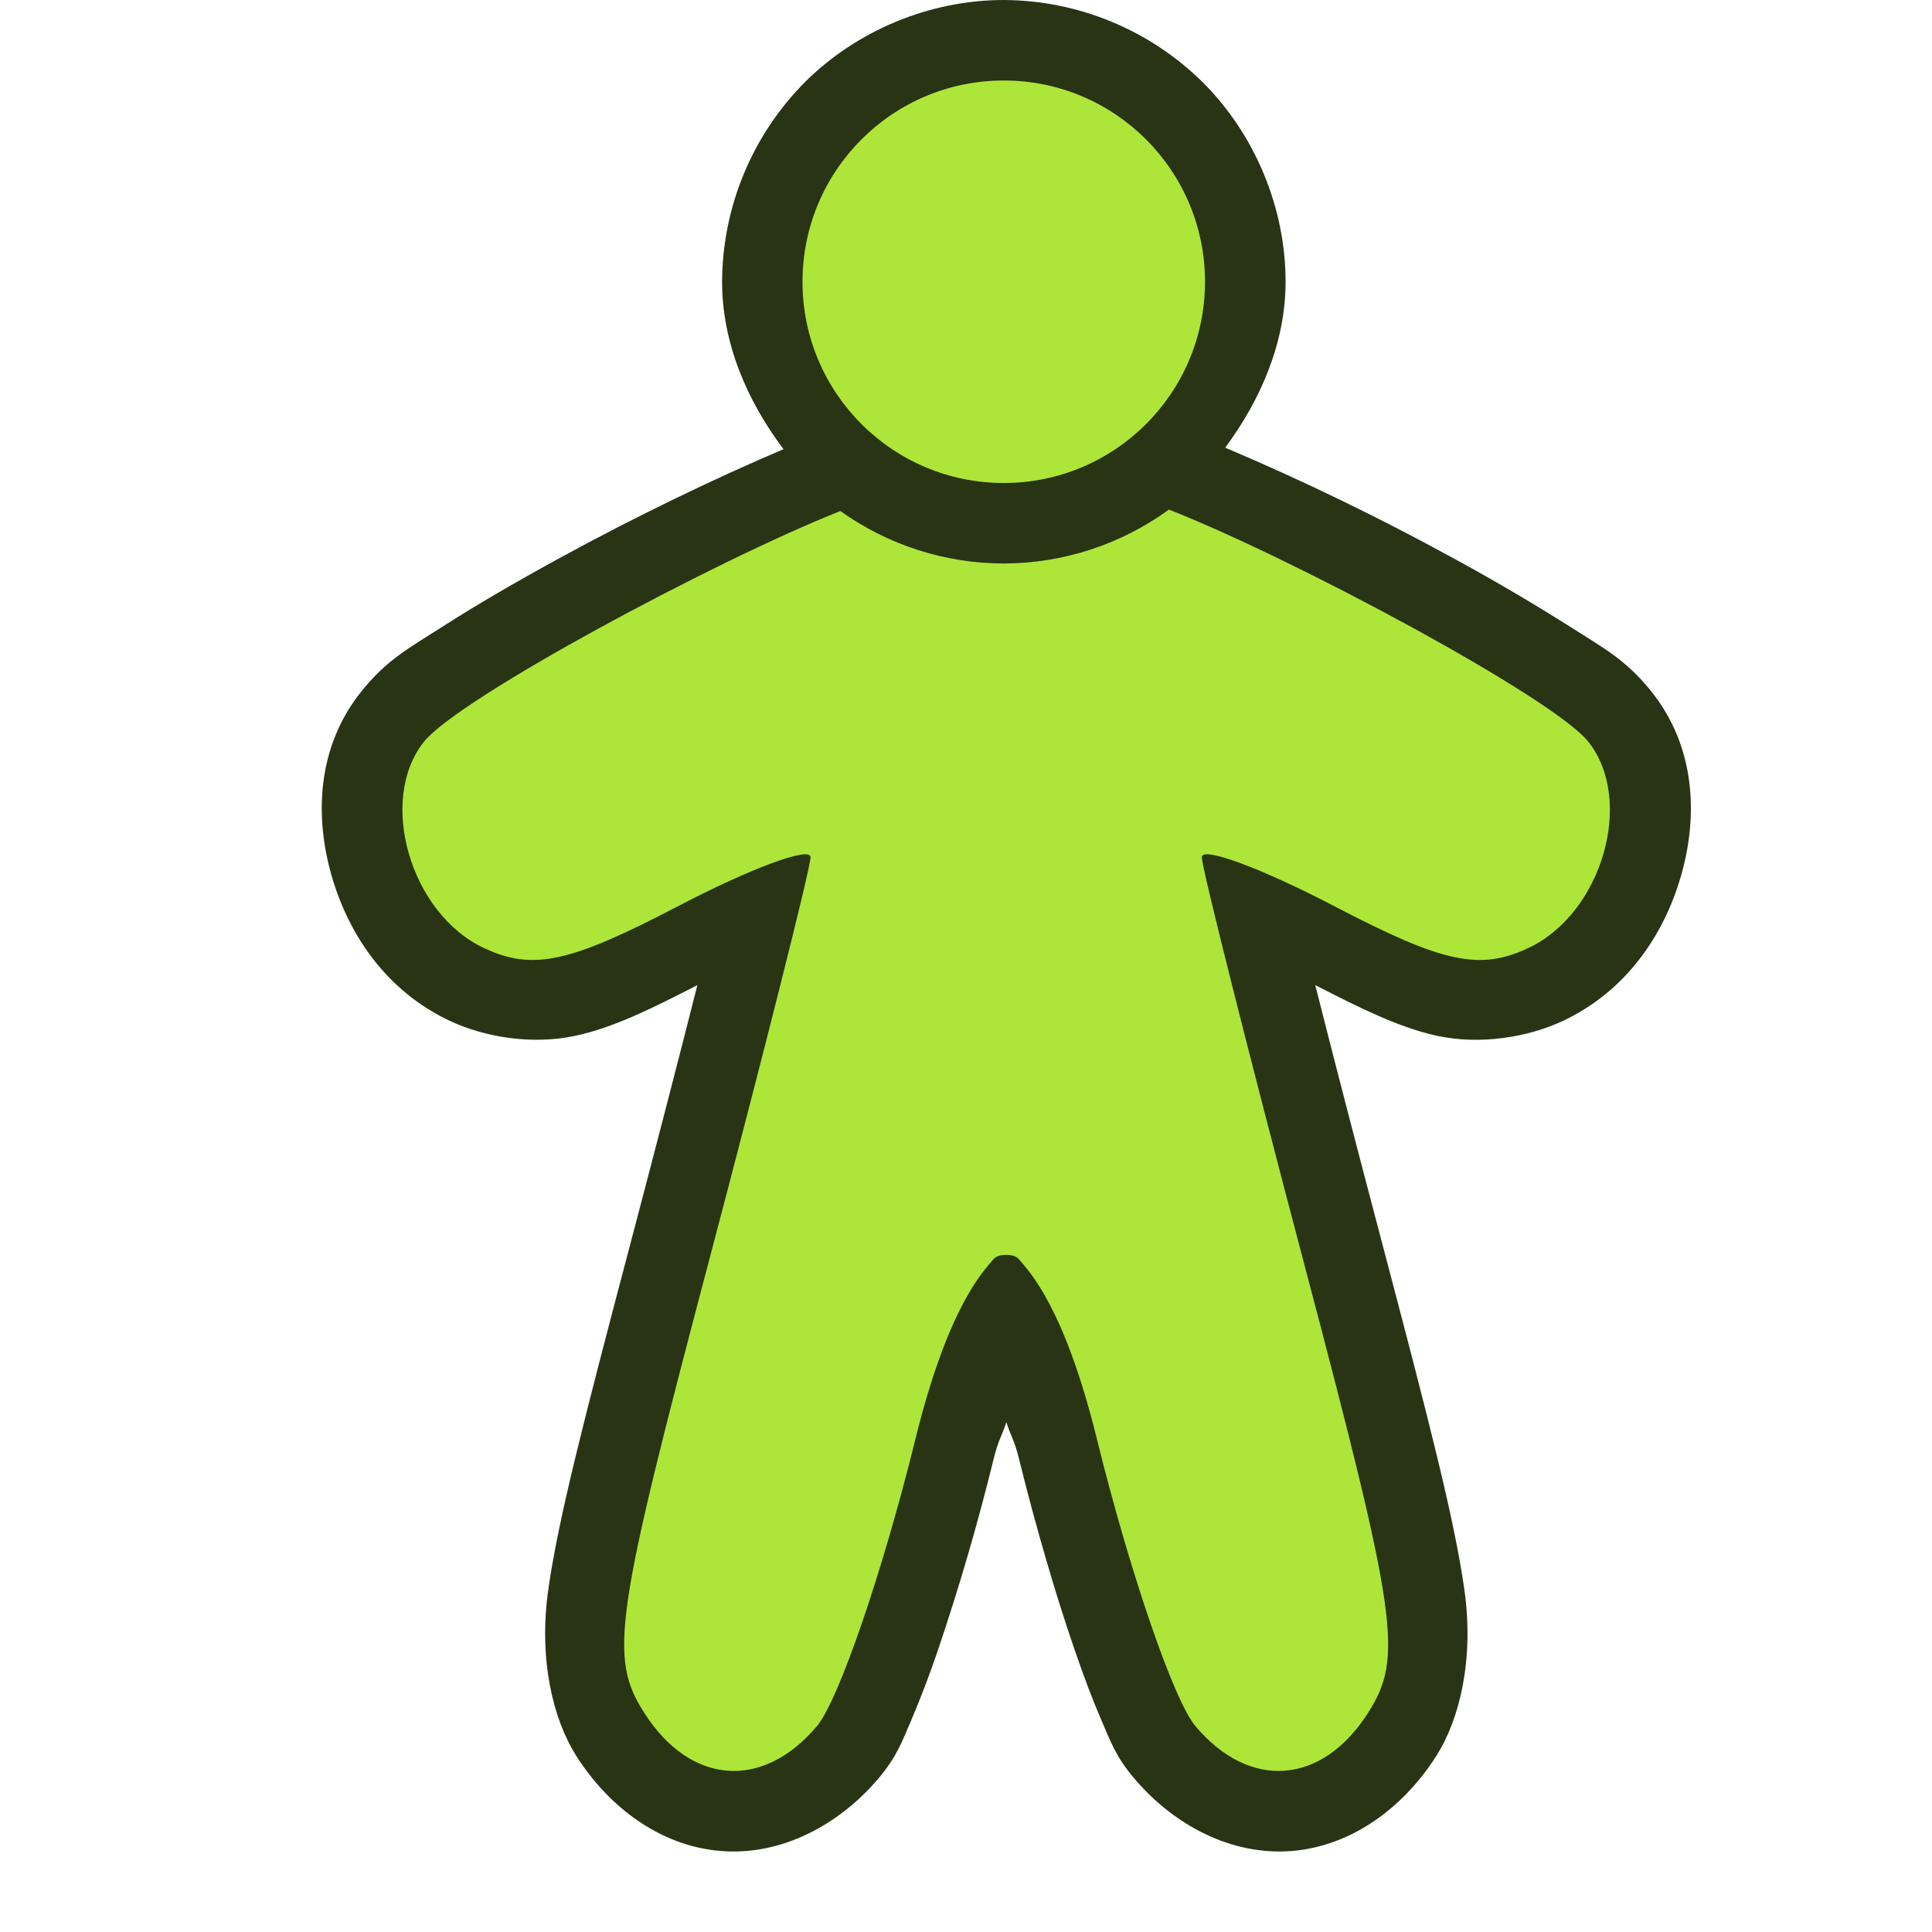
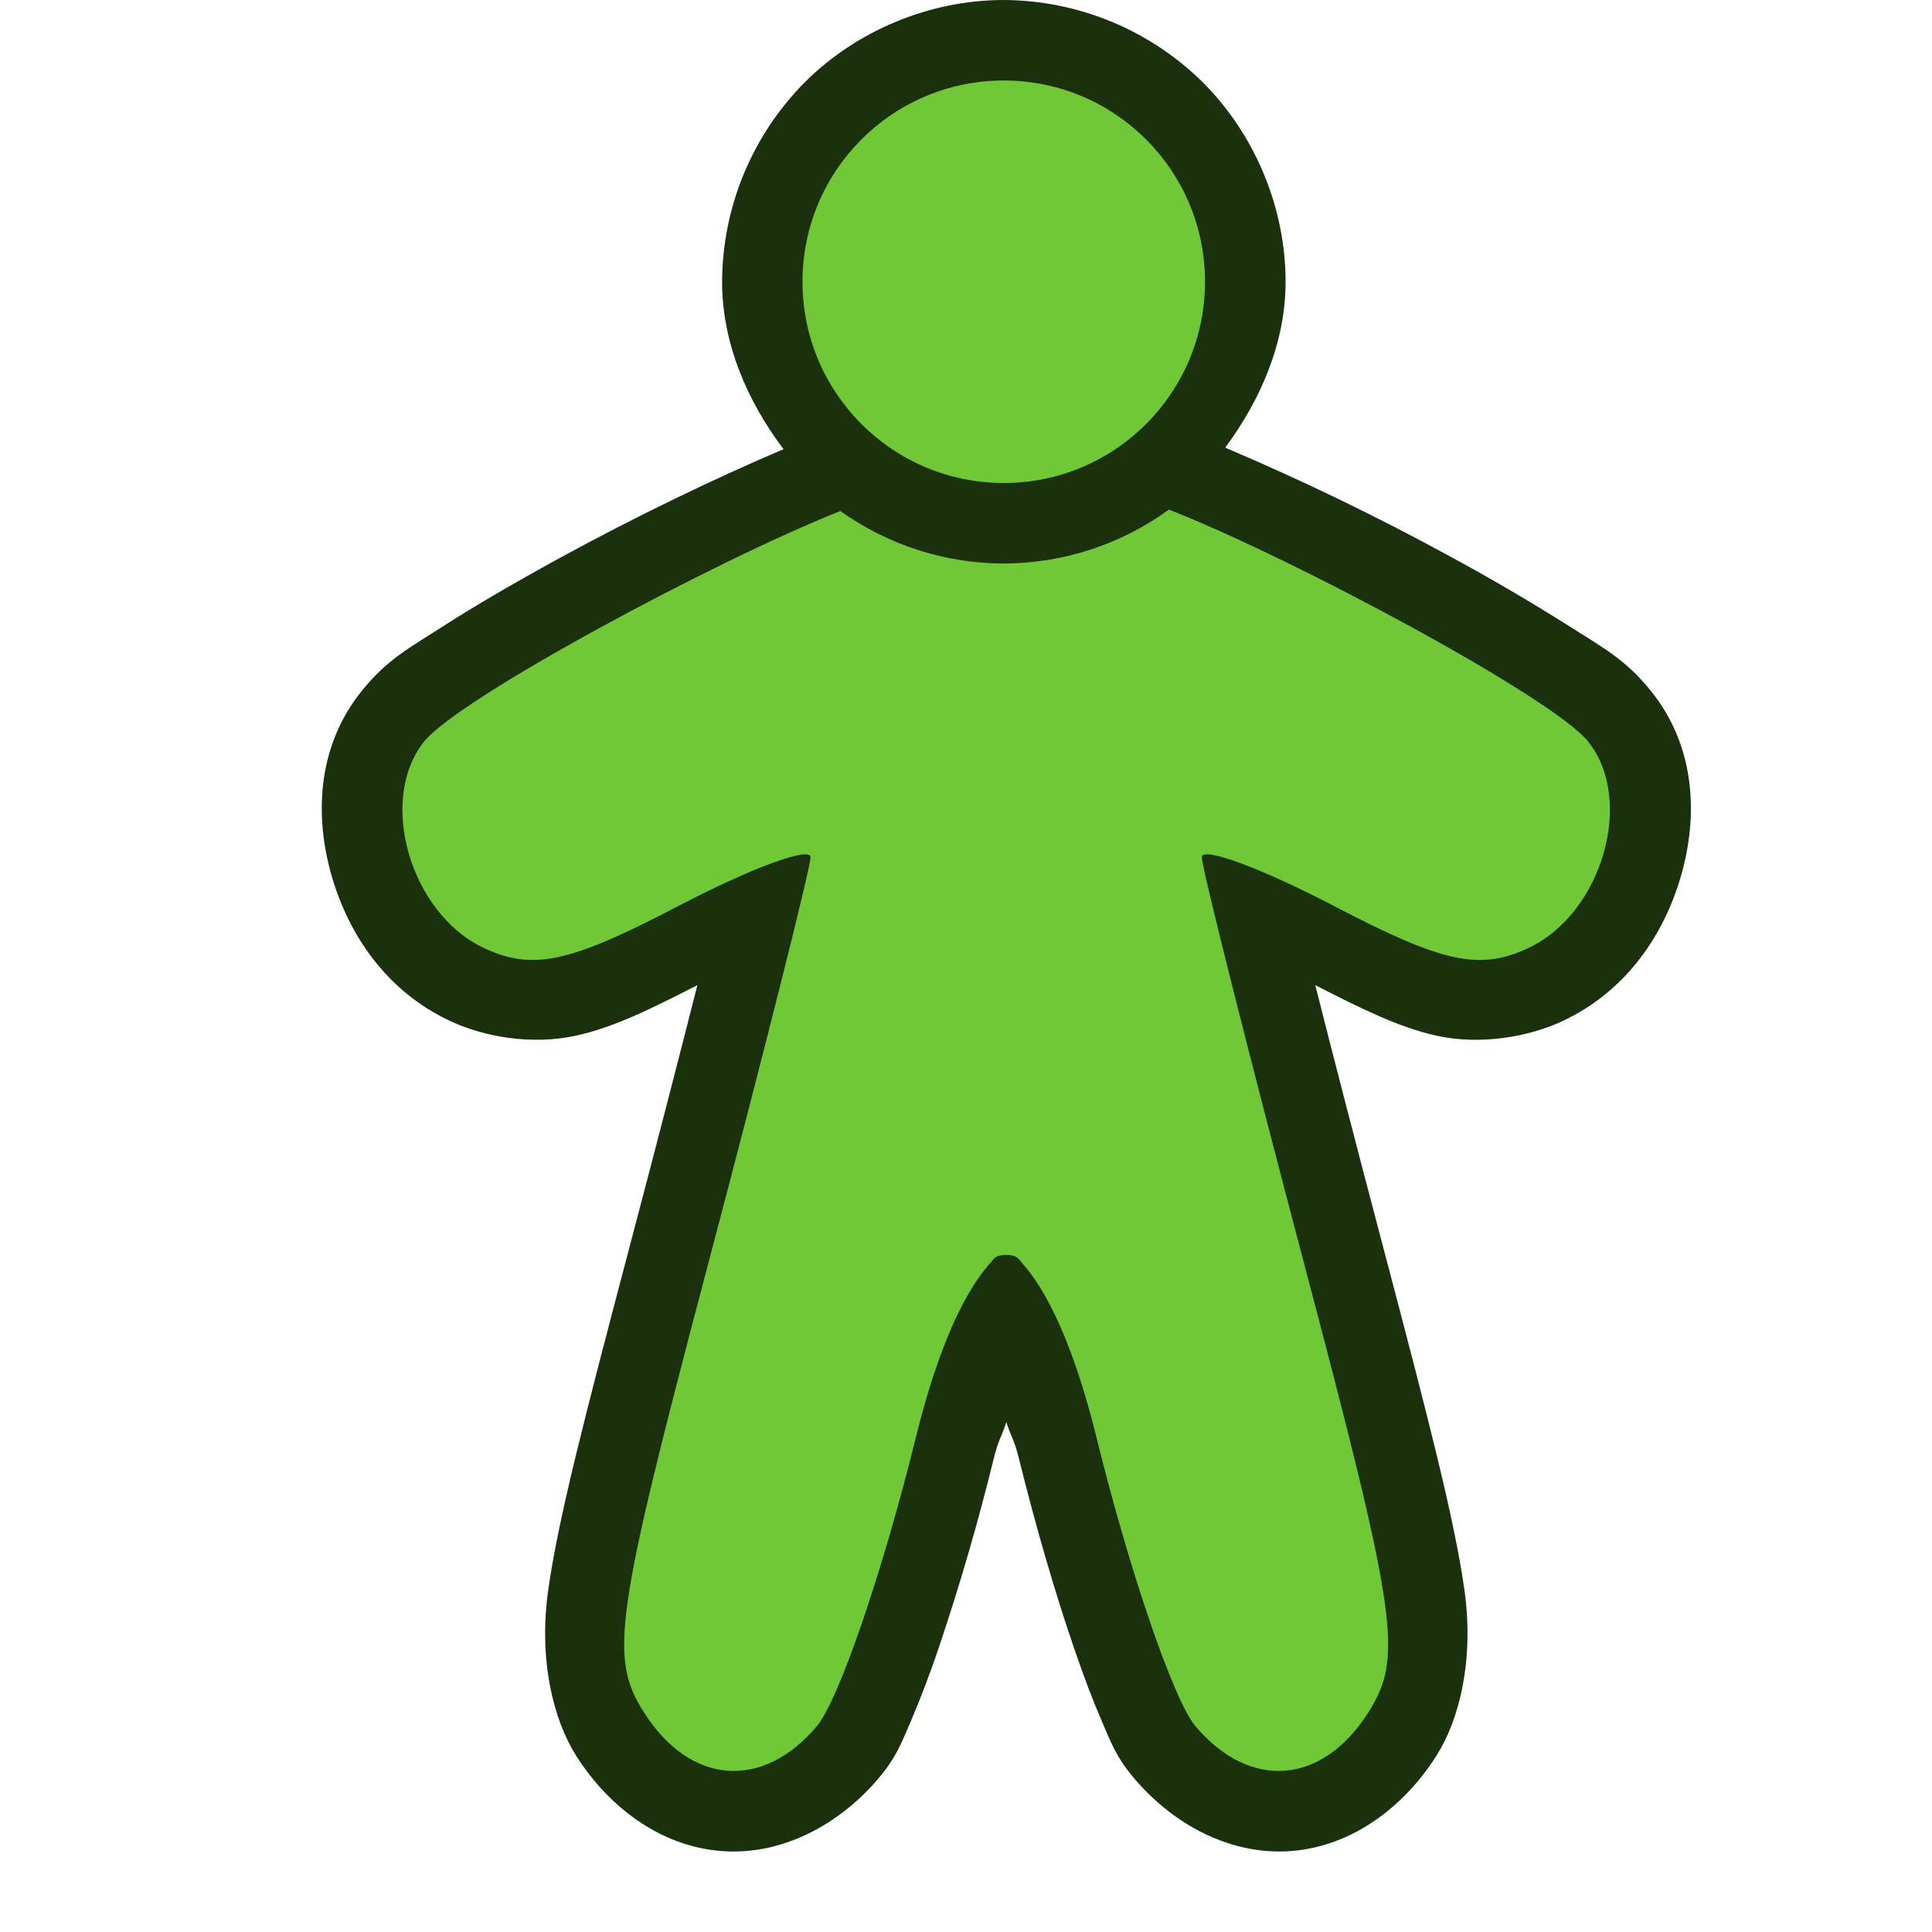
<svg xmlns="http://www.w3.org/2000/svg" xmlns:xlink="http://www.w3.org/1999/xlink" width="24" height="24" viewBox="0 0 24 24">
  <defs>
    <linearGradient id="b">
      <stop offset="0" stop-color="#bbb" />
      <stop offset="1" stop-color="#fff" />
    </linearGradient>
    <linearGradient id="a">
      <stop offset="0" stop-color="#c9c9c9" />
      <stop offset="1" stop-color="#c9c9c9" stop-opacity="0" />
    </linearGradient>
    <linearGradient y2="430.108" x2="-774.989" y1="619.613" x1="-776.403" gradientTransform="matrix(.4413 0 0 .46075 417.875 619.104)" gradientUnits="userSpaceOnUse" id="d" xlink:href="#a" />
    <linearGradient y2="295.758" x2="-490.025" y1="350.912" x1="-1027.219" gradientTransform="matrix(.4413 0 0 .46075 417.875 619.104)" gradientUnits="userSpaceOnUse" id="c" xlink:href="#b" />
  </defs>
-   <path d="M12.469 0c-.917 0-1.827.377-2.475 1.025A3.542 3.542 0 0 0 8.97 3.5c0 .757.308 1.476.763 2.08-.83.352-1.836.835-2.79 1.357-.535.293-1.034.583-1.444.846-.41.264-.687.405-1.006.801-.562.698-.584 1.564-.373 2.297.212.733.68 1.43 1.467 1.8.43.203 1.023.302 1.56.186.471-.1.947-.338 1.516-.629-.225.889-.51 1.991-.834 3.219-.58 2.198-.893 3.413-1.017 4.283-.125.87.058 1.618.347 2.073.407.64 1.048 1.122 1.799 1.181.75.06 1.466-.325 1.955-.902.227-.268.29-.454.402-.711a12.4 12.4 0 0 0 .342-.899 28.75 28.75 0 0 0 .688-2.365c.058-.237.1-.272.156-.451.056.179.098.214.156.451.21.85.454 1.684.688 2.365.117.341.23.641.342.899.111.257.175.443.402.71.489.578 1.204.962 1.955.903.75-.06 1.392-.542 1.799-1.182.289-.454.472-1.201.347-2.072-.124-.87-.437-2.085-1.017-4.283-.324-1.228-.61-2.33-.834-3.219.569.291 1.045.528 1.516.63.537.115 1.13.016 1.56-.186.787-.37 1.255-1.068 1.467-1.801.211-.733.189-1.599-.373-2.297-.321-.399-.602-.54-1.018-.807a25.35 25.35 0 0 0-1.46-.855 31.452 31.452 0 0 0-2.811-1.361c.446-.602.75-1.312.75-2.061 0-.916-.378-1.827-1.026-2.475A3.542 3.542 0 0 0 12.47 0z" fill="#293415" />
-   <path d="M12.469 1a2.5 2.5 0 0 0-2.5 2.5 2.5 2.5 0 0 0 2.5 2.5 2.5 2.5 0 0 0 2.5-2.5 2.5 2.5 0 0 0-2.5-2.5zm2.052 5.33A3.5 3.5 0 0 1 12.47 7a3.5 3.5 0 0 1-2.031-.652C8.851 6.98 5.705 8.673 5.27 9.21c-.583.724-.175 2.136.74 2.566.607.285 1.06.187 2.405-.515.912-.477 1.657-.752 1.654-.612-.003.14-.576 2.418-1.275 5.063-1.159 4.388-1.23 4.876-.793 5.562.571.899 1.47.97 2.146.17.271-.32.82-1.925 1.225-3.568.405-1.643.84-2.08.965-2.229.031-.037.076-.058.162-.058.086 0 .13.02.162.058.125.149.56.586.965 2.229.405 1.643.954 3.249 1.225 3.568.676.8 1.575.729 2.146-.17.436-.686.366-1.174-.793-5.562-.699-2.645-1.272-4.923-1.275-5.063-.003-.14.742.135 1.654.612 1.345.702 1.798.8 2.404.515.916-.43 1.324-1.842.74-2.566-.437-.543-3.636-2.263-5.207-2.88z" fill="#ade638" />
+   <path d="M12.469 0c-.917 0-1.827.377-2.475 1.025A3.542 3.542 0 0 0 8.97 3.5c0 .757.308 1.476.763 2.08-.83.352-1.836.835-2.79 1.357-.535.293-1.034.583-1.444.846-.41.264-.687.405-1.006.801-.562.698-.584 1.564-.373 2.297.212.733.68 1.43 1.467 1.8.43.203 1.023.302 1.56.186.471-.1.947-.338 1.516-.629-.225.889-.51 1.991-.834 3.219-.58 2.198-.893 3.413-1.017 4.283-.125.87.058 1.618.347 2.073.407.64 1.048 1.122 1.799 1.181.75.06 1.466-.325 1.955-.902.227-.268.29-.454.402-.711a12.4 12.4 0 0 0 .342-.899 28.75 28.75 0 0 0 .688-2.365c.058-.237.1-.272.156-.451.056.179.098.214.156.451.21.85.454 1.684.688 2.365.117.341.23.641.342.899.111.257.175.443.402.71.489.578 1.204.962 1.955.903.75-.06 1.392-.542 1.799-1.182.289-.454.472-1.201.347-2.072-.124-.87-.437-2.085-1.017-4.283-.324-1.228-.61-2.33-.834-3.219.569.291 1.045.528 1.516.63.537.115 1.13.016 1.56-.186.787-.37 1.255-1.068 1.467-1.801.211-.733.189-1.599-.373-2.297-.321-.399-.602-.54-1.018-.807a25.35 25.35 0 0 0-1.46-.855 31.452 31.452 0 0 0-2.811-1.361c.446-.602.75-1.312.75-2.061 0-.916-.378-1.827-1.026-2.475A3.542 3.542 0 0 0 12.47 0z" fill="#1b310d" />
+   <path d="M12.469 1a2.5 2.5 0 0 0-2.5 2.5 2.5 2.5 0 0 0 2.5 2.5 2.5 2.5 0 0 0 2.5-2.5 2.5 2.5 0 0 0-2.5-2.5zm2.052 5.33A3.5 3.5 0 0 1 12.47 7a3.5 3.5 0 0 1-2.031-.652C8.851 6.98 5.705 8.673 5.27 9.21c-.583.724-.175 2.136.74 2.566.607.285 1.06.187 2.405-.515.912-.477 1.657-.752 1.654-.612-.003.14-.576 2.418-1.275 5.063-1.159 4.388-1.23 4.876-.793 5.562.571.899 1.47.97 2.146.17.271-.32.82-1.925 1.225-3.568.405-1.643.84-2.08.965-2.229.031-.037.076-.058.162-.058.086 0 .13.02.162.058.125.149.56.586.965 2.229.405 1.643.954 3.249 1.225 3.568.676.8 1.575.729 2.146-.17.436-.686.366-1.174-.793-5.562-.699-2.645-1.272-4.923-1.275-5.063-.003-.14.742.135 1.654.612 1.345.702 1.798.8 2.404.515.916-.43 1.324-1.842.74-2.566-.437-.543-3.636-2.263-5.207-2.88z" fill="#71c837" />
</svg>
